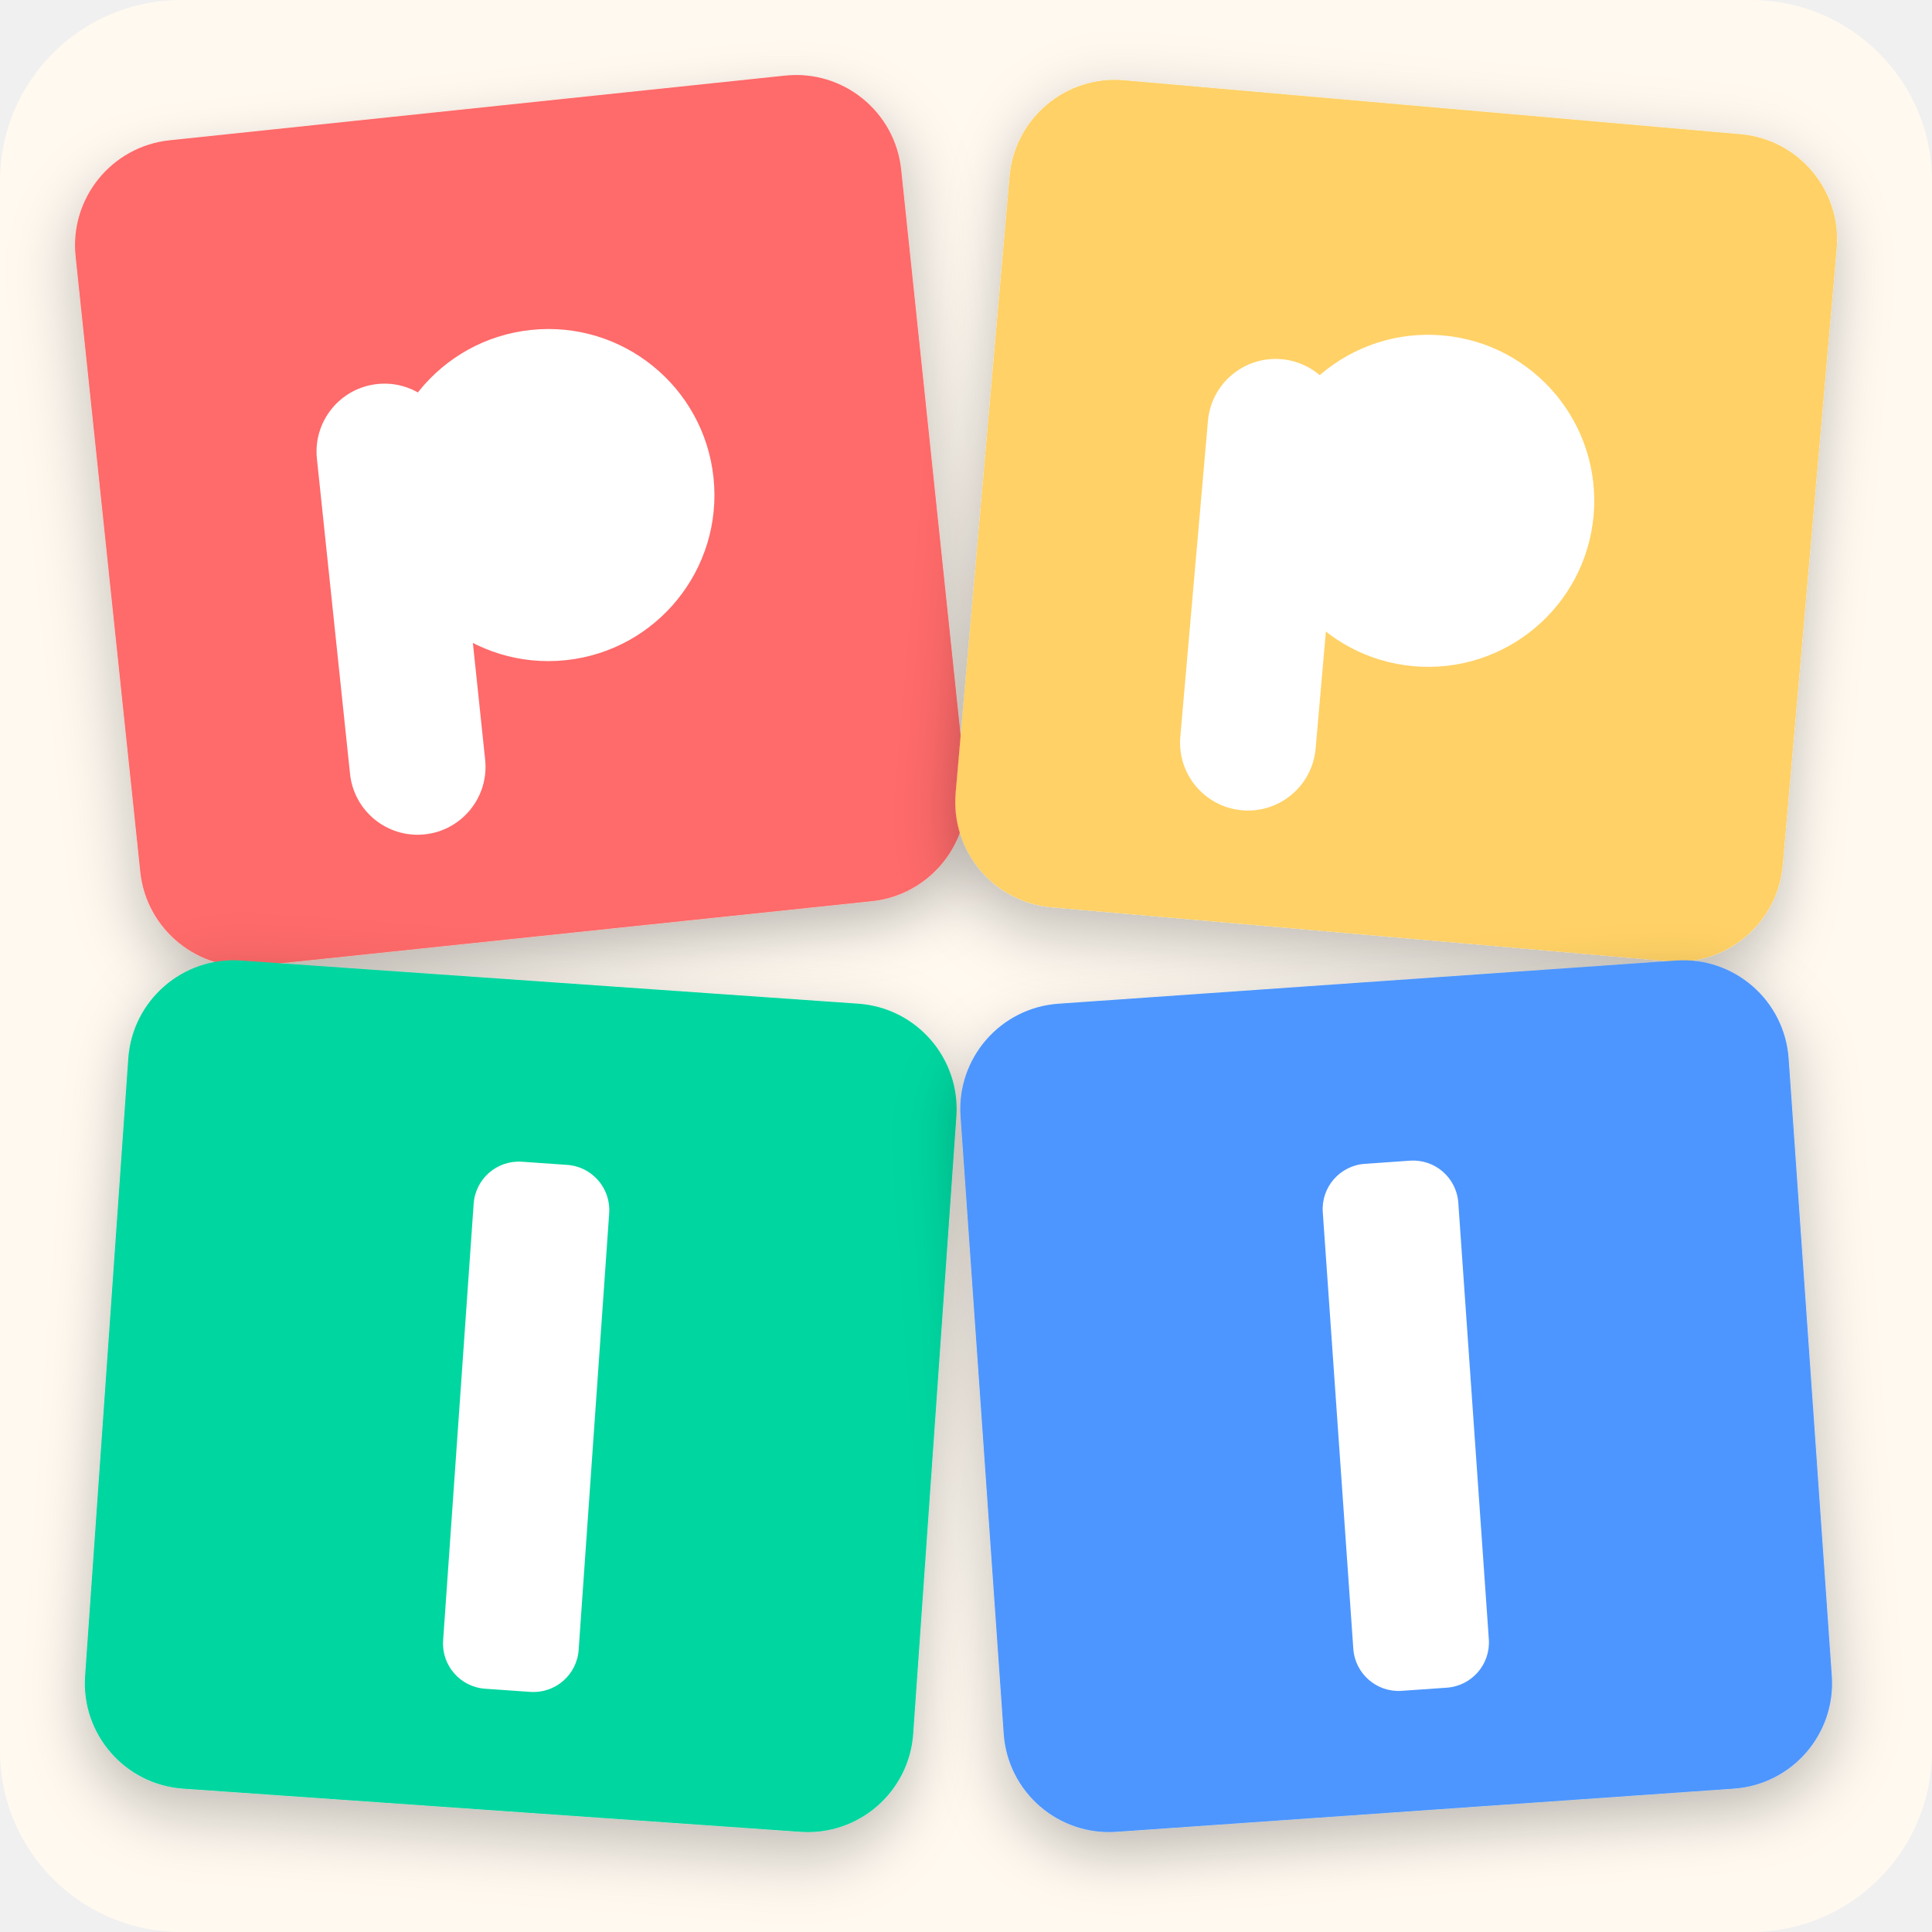
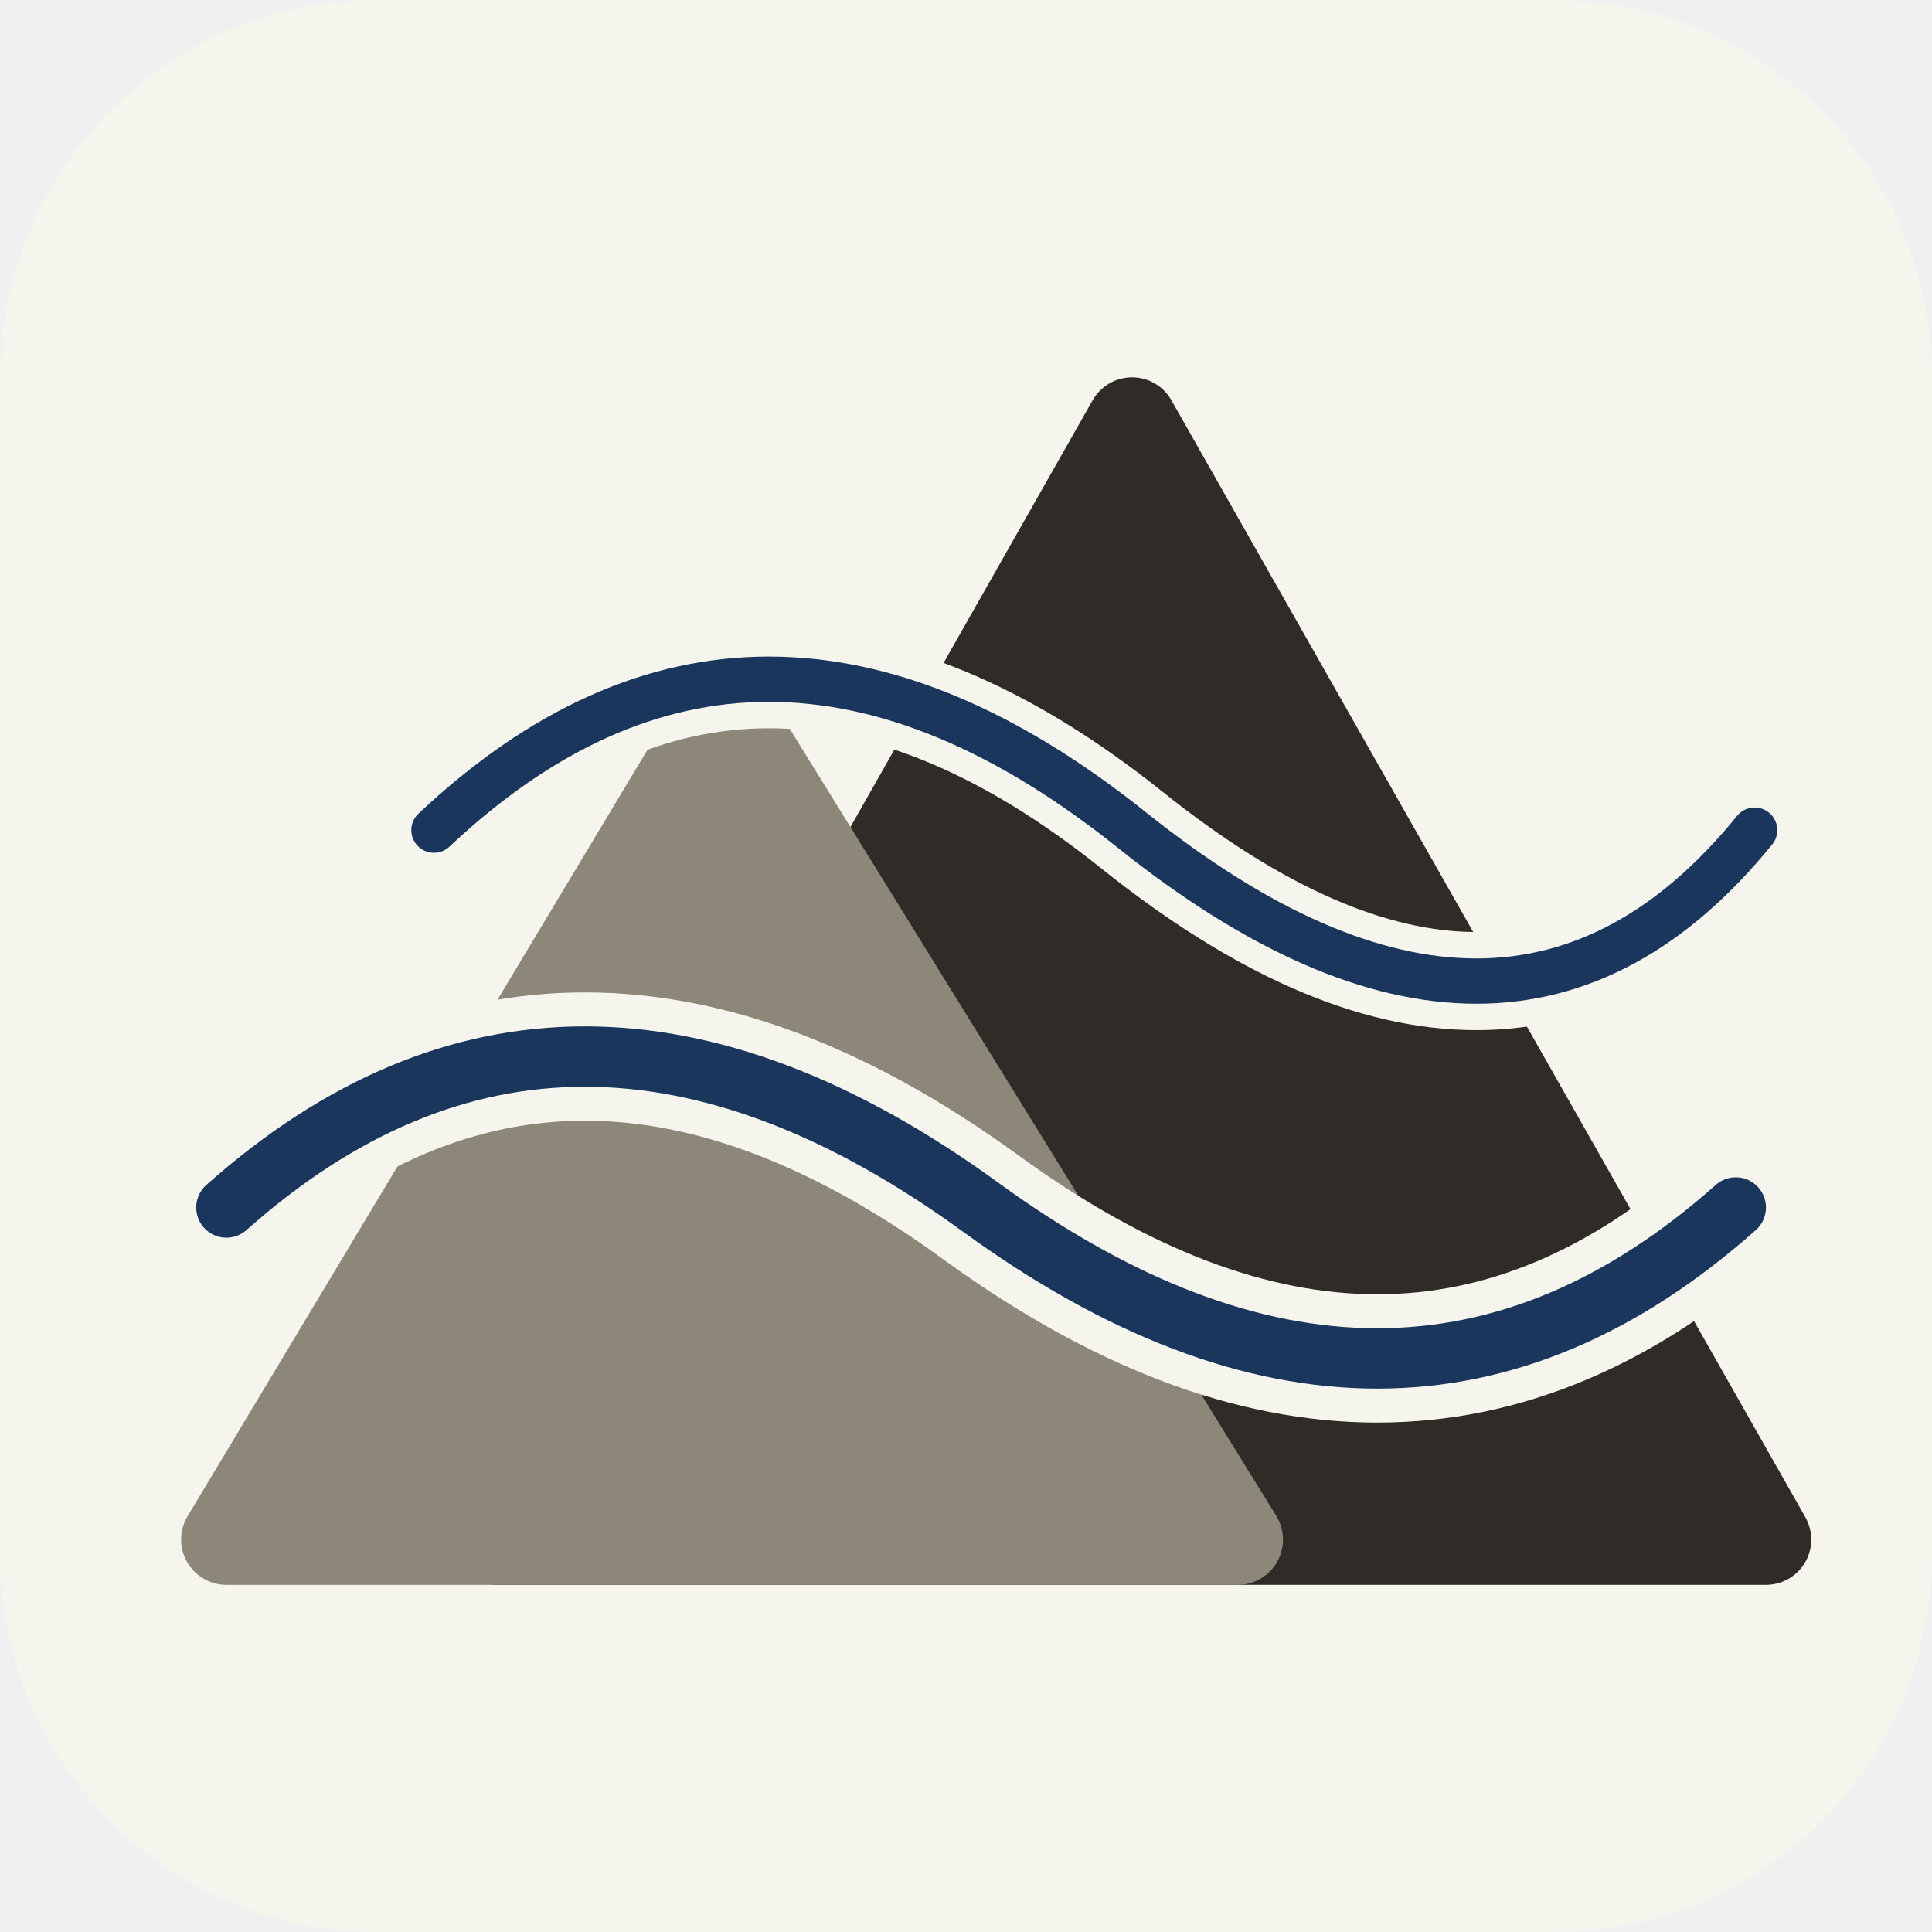
<svg xmlns="http://www.w3.org/2000/svg" width="512" height="512" viewBox="0 0 512 512" role="img" aria-labelledby="title desc">
-   <defs>
-     <filter id="shadow" x="-50%" y="-50%" width="200%" height="200%">
-       <feOffset in="SourceAlpha" dx="0" dy="6" result="off" />
-       <feGaussianBlur in="off" stdDeviation="8" result="blur" />
-       <feColorMatrix in="blur" type="matrix" values="0 0 0 0 0 0 0 0 0 0 0 0 0 0 0 0 0 0 0.25 0" result="shadow" />
-       <feBlend in="SourceGraphic" in2="shadow" mode="normal" />
-     </filter>
-   </defs>
-   <rect width="512" height="512" rx="48" fill="#FFF9F0" />
-   <g transform="translate(28,28) rotate(-6 110 110)" filter="url(#shadow)">
-     <rect width="220" height="220" rx="28" fill="#FF6B6B" />
-     <g transform="translate(110,110)" fill="#ffffff">
-       <rect x="-52" y="-40" width="36" height="120" rx="18" />
-       <circle cx="8" cy="-6" r="44" />
-     </g>
-   </g>
-   <g transform="translate(260,28) rotate(5 110 110)" filter="url(#shadow)">
-     <rect width="220" height="220" rx="28" fill="#FFD166" />
-     <g transform="translate(110,110)" fill="#ffffff">
-       <rect x="-52" y="-40" width="36" height="120" rx="18" />
-       <circle cx="8" cy="-6" r="44" />
-     </g>
-   </g>
-   <g transform="translate(28,260) rotate(4 110 110)" filter="url(#shadow)">
-     <rect width="220" height="220" rx="28" fill="#06D6A0" />
-     <g transform="translate(110,110)" fill="#ffffff">
-       <rect x="-16" y="-62" width="36" height="140" rx="12" />
-     </g>
-   </g>
-   <g transform="translate(260,260) rotate(-4 110 110)" filter="url(#shadow)">
-     <rect width="220" height="220" rx="28" fill="#4D96FF" />
-     <g transform="translate(110,110)" fill="#ffffff">
-       <rect x="-16" y="-62" width="36" height="140" rx="12" />
-     </g>
-   </g>
+   <rect width="512" height="512" rx="100" fill="#f5f4ed" />
+   <path d="M 132 408 L 300 112 L 468 408 Z" fill="#2f2c28" stroke="#2f2c28" stroke-width="24" stroke-linejoin="round" />
+   <path d="M 60 408 L 192 188 L 328 408 Z" fill="#8c8779" stroke="#8c8779" stroke-width="24" stroke-linejoin="round" />
+   <path d="M 115 220 Q 200 140 300 220 T 465 220" fill="none" stroke="#f5f4ed" stroke-width="26" stroke-linecap="round" />
+   <path d="M 115 220 Q 200 140 300 220 T 465 220" fill="none" stroke="#1B365D" stroke-width="12" stroke-linecap="round" />
+   <path d="M 60 320 Q 150 240 260 320 T 460 320" fill="none" stroke="#f5f4ed" stroke-width="34" stroke-linecap="round" />
+   <path d="M 60 320 Q 150 240 260 320 T 460 320" fill="none" stroke="#1B365D" stroke-width="16" stroke-linecap="round" />
</svg>
